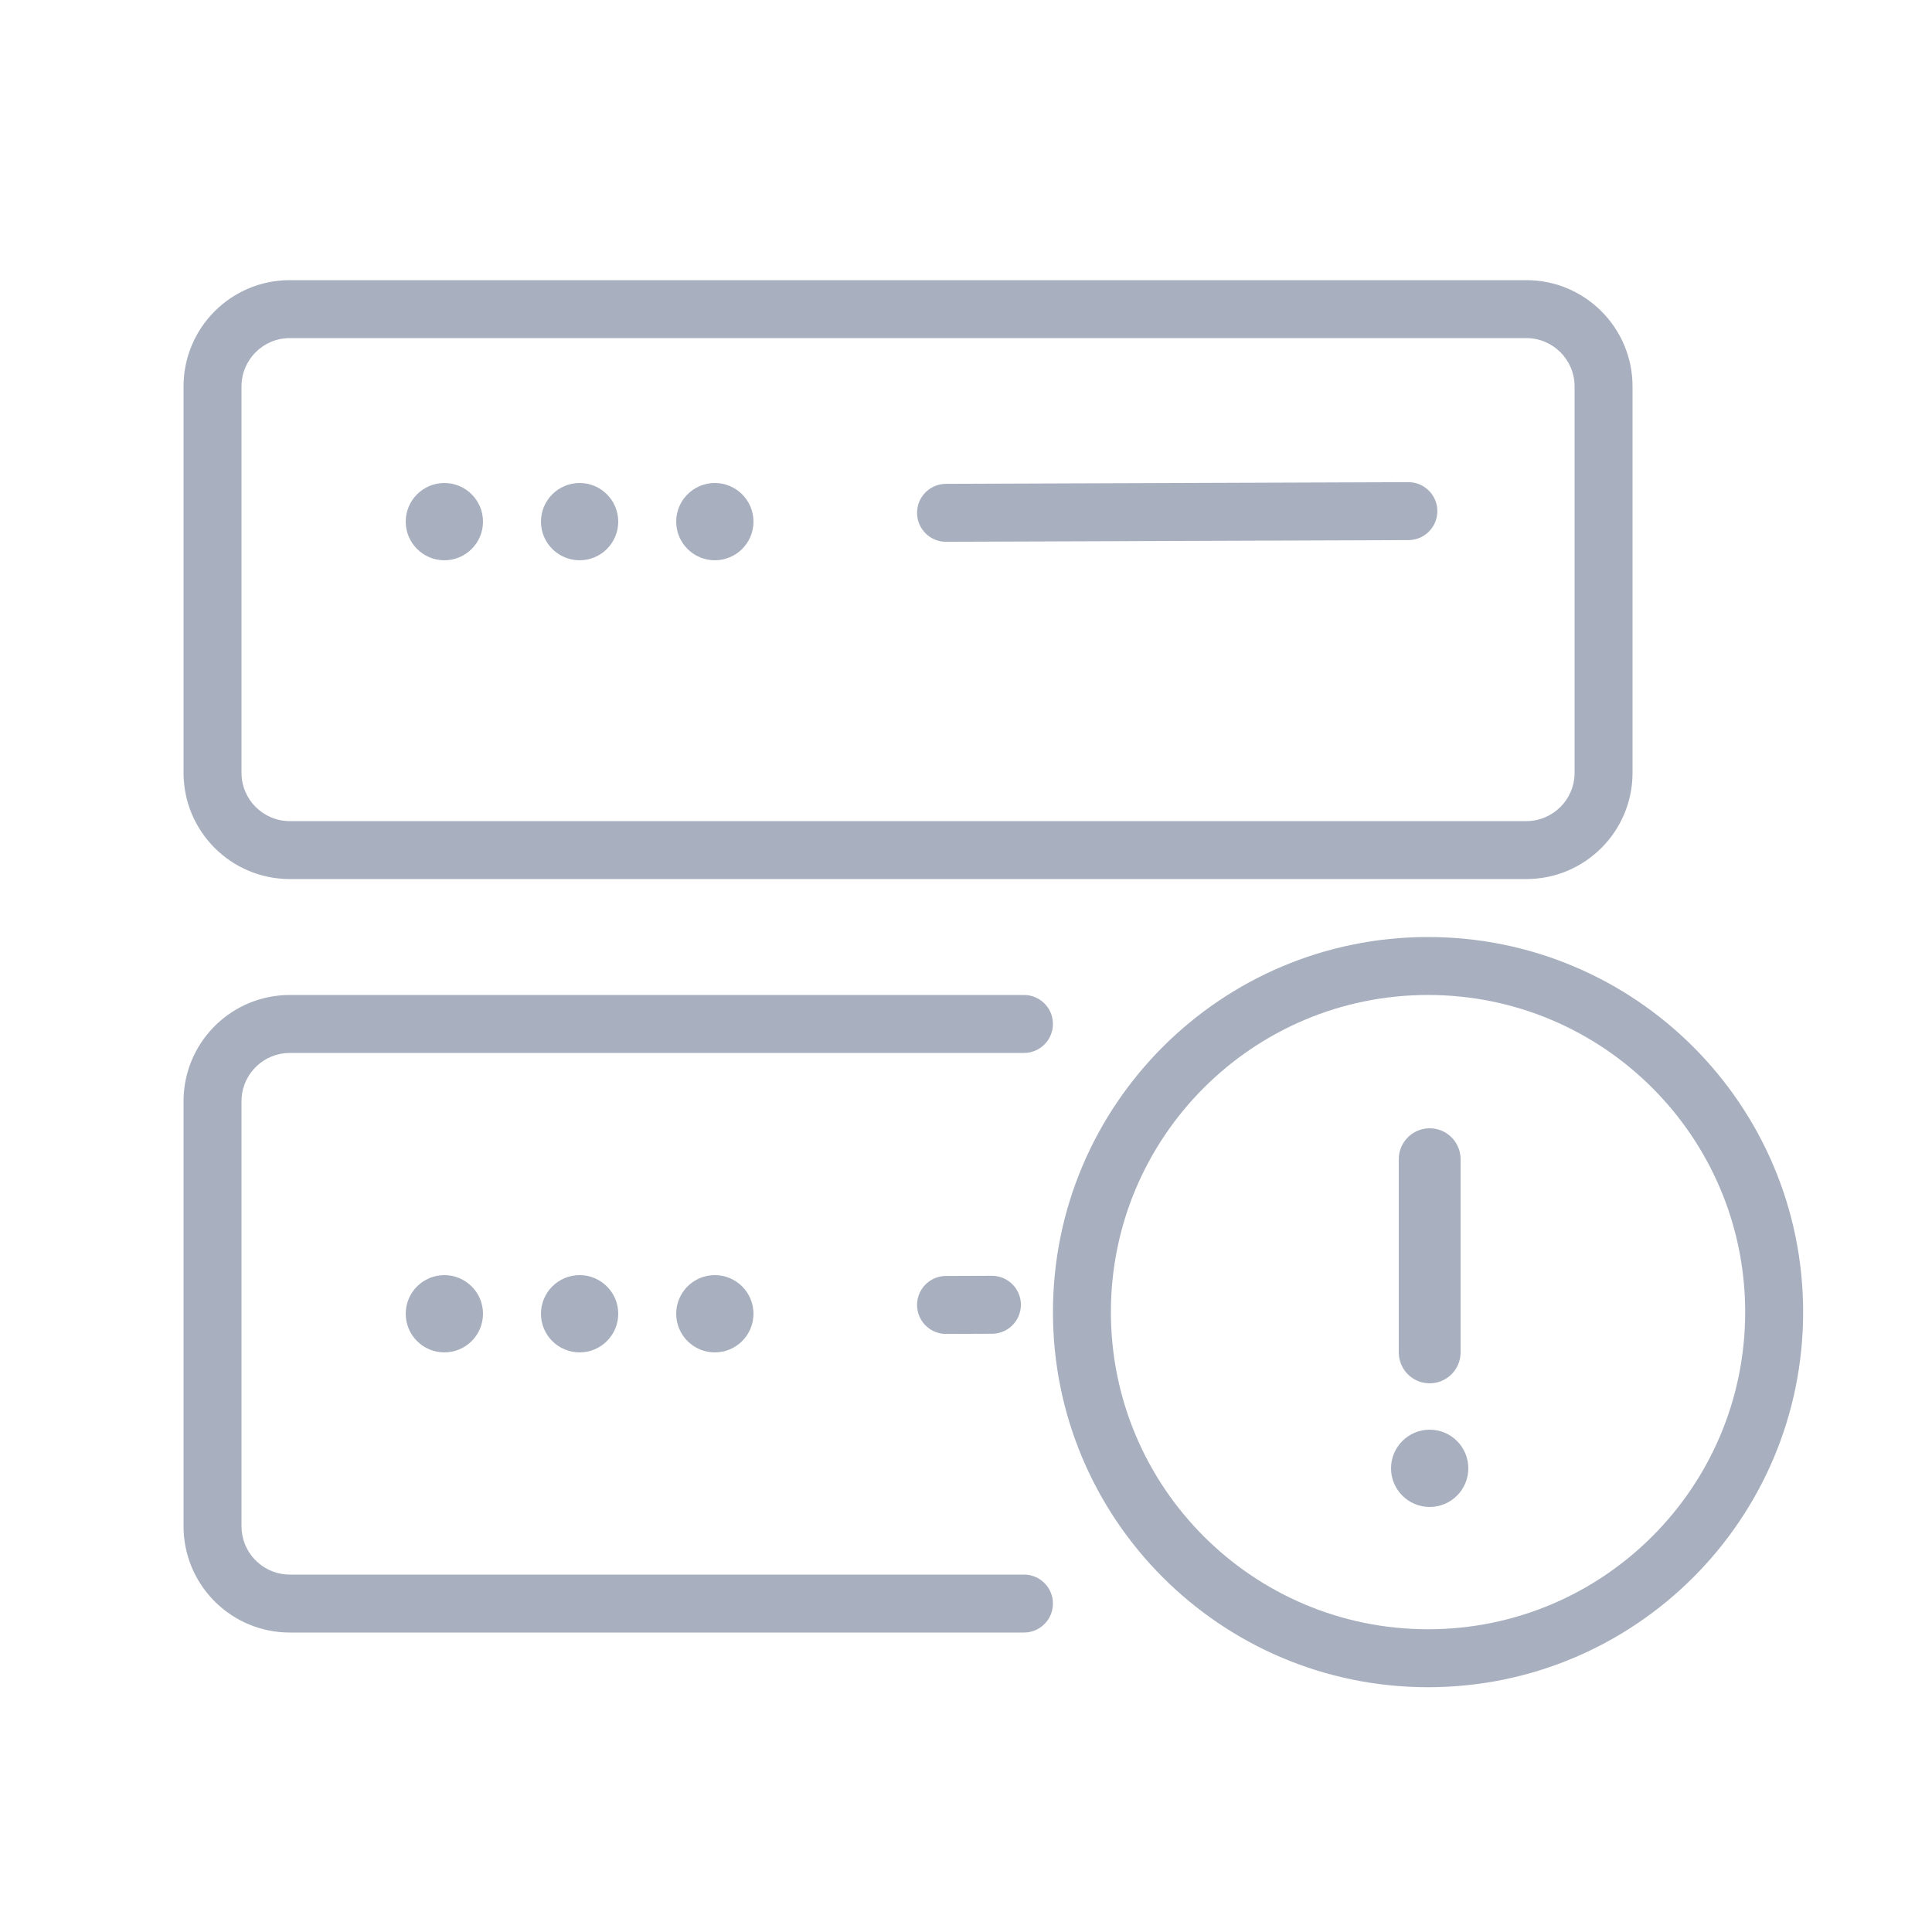
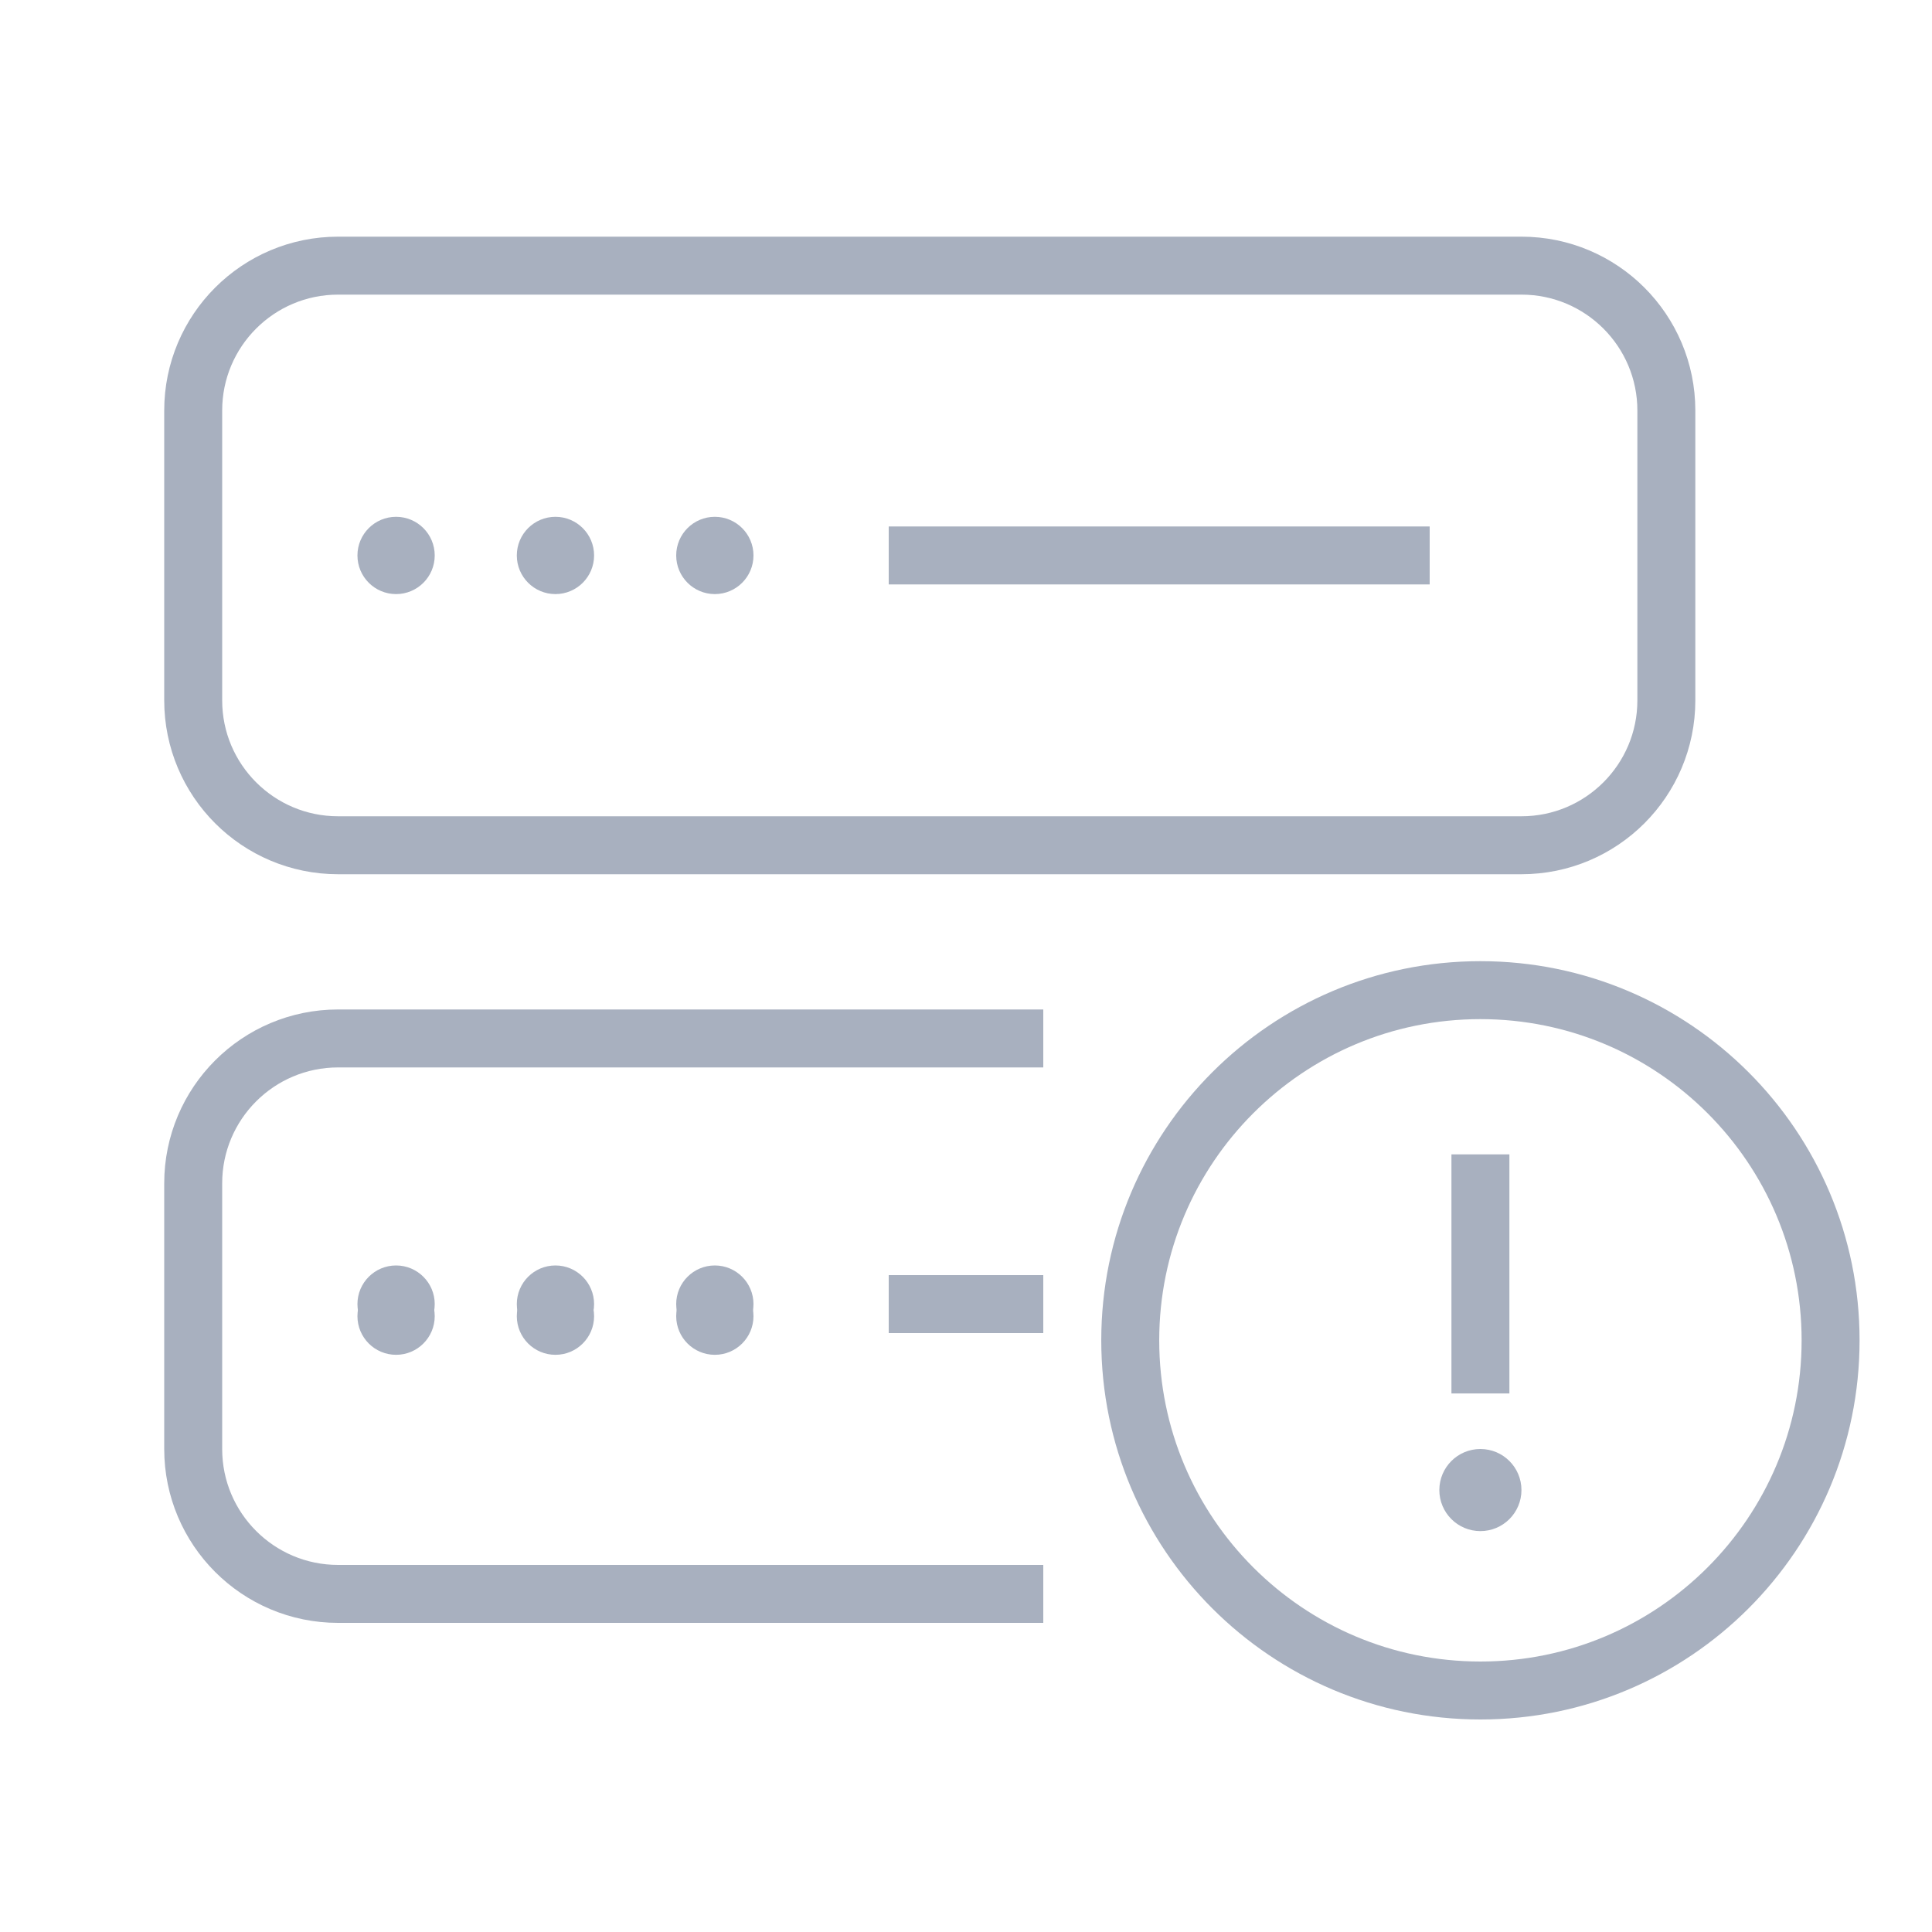
- <svg xmlns="http://www.w3.org/2000/svg" width="80px" height="80px" viewBox="0 0 80 80" version="1.1">
-   <g id="异常专项-新梳理" stroke="none" stroke-width="1" fill="none" fill-rule="evenodd">
-     <g id="编组-22">
-       <rect id="矩形" fill="#D8D8D8" opacity="0" x="0" y="0" width="80" height="80" />
-       <g id="编组-21" transform="translate(6.8, 10.8)">
-         <g id="编组-13" transform="translate(38, 29.2)" fill="#A8B0BF" fill-rule="nonzero">
-           <path d="M14.332,-1.2 C5.754,-1.2 -1.2,5.754 -1.2,14.332 C-1.2,22.91 5.754,29.864 14.332,29.864 C22.91,29.864 29.864,22.91 29.864,14.332 C29.864,5.754 22.91,-1.2 14.332,-1.2 Z M14.332,1.2 C21.584,1.2 27.464,7.079 27.464,14.332 C27.464,21.584 21.584,27.464 14.332,27.464 C7.079,27.464 1.2,21.584 1.2,14.332 C1.2,7.079 7.079,1.2 14.332,1.2 Z" id="椭圆形备份-143" />
-         </g>
-         <path d="M52.4,35.92 C53.063,35.92 53.608,36.424 53.673,37.069 L53.68,37.2 L53.68,45.2 C53.68,45.907 53.107,46.48 52.4,46.48 C51.737,46.48 51.192,45.976 51.127,45.331 L51.12,45.2 L51.12,37.2 C51.12,36.493 51.693,35.92 52.4,35.92 Z" id="直线-6" fill="#A8B0BF" fill-rule="nonzero" />
-         <path d="M52.4,51.6 C53.284,51.6 54,50.884 54,50 C54,49.116 53.284,48.4 52.4,48.4 C51.516,48.4 50.8,49.116 50.8,50 C50.8,50.884 51.516,51.6 52.4,51.6 Z" id="椭圆形" fill="#A8B0BF" />
-         <path d="M51.513,9.165 C52.176,9.162 52.715,9.698 52.718,10.36 C52.72,10.982 52.25,11.494 51.645,11.558 L51.522,11.565 L32.377,11.635 C31.714,11.638 31.175,11.102 31.173,10.44 C31.17,9.818 31.641,9.306 32.245,9.242 L32.368,9.235 L51.513,9.165 Z" id="直线-39备份-2" fill="#A8B0BF" fill-rule="nonzero" />
-         <line x1="32.373" y1="43.235" x2="34.273" y2="43.228" id="路径" stroke="#A8B0BF" stroke-width="2.4" stroke-linecap="round" />
-         <path d="M56.4,0.8 L5.2,0.8 C2.77,0.8 0.8,2.77 0.8,5.2 L0.8,21.2 C0.8,23.63 2.77,25.6 5.2,25.6 L56.4,25.6 C58.83,25.6 60.8,23.63 60.8,21.2 L60.8,5.2 C60.8,2.77 58.83,0.8 56.4,0.8 Z M5.2,3.2 L56.4,3.2 C57.505,3.2 58.4,4.095 58.4,5.2 L58.4,21.2 C58.4,22.305 57.505,23.2 56.4,23.2 L5.2,23.2 C4.095,23.2 3.2,22.305 3.2,21.2 L3.2,5.2 C3.2,4.095 4.095,3.2 5.2,3.2 Z" id="矩形" fill="#A8B0BF" fill-rule="nonzero" />
-         <circle id="椭圆形" fill="#A8B0BF" cx="11.6" cy="10.8" r="1.6" />
-         <circle id="椭圆形" fill="#A8B0BF" cx="17.2" cy="10.8" r="1.6" />
-         <circle id="椭圆形" fill="#A8B0BF" cx="22.8" cy="10.8" r="1.6" />
-         <path d="M35.6,30.4 C36.263,30.4 36.8,30.937 36.8,31.6 C36.8,32.221 36.328,32.732 35.723,32.794 L35.6,32.8 L5.2,32.8 C4.146,32.8 3.282,33.616 3.205,34.651 L3.2,34.8 L3.2,52.4 C3.2,53.454 4.016,54.318 5.051,54.395 L5.2,54.4 L35.6,54.4 C36.263,54.4 36.8,54.937 36.8,55.6 C36.8,56.221 36.328,56.732 35.723,56.794 L35.6,56.8 L5.2,56.8 C2.841,56.8 0.916,54.944 0.805,52.613 L0.8,52.4 L0.8,34.8 C0.8,32.441 2.656,30.516 4.987,30.405 L5.2,30.4 L35.6,30.4 Z" id="路径" fill="#A8B0BF" fill-rule="nonzero" />
-         <circle id="椭圆形" fill="#A8B0BF" cx="11.6" cy="43.6" r="1.6" />
-         <circle id="椭圆形" fill="#A8B0BF" cx="17.2" cy="43.6" r="1.6" />
-         <circle id="椭圆形" fill="#A8B0BF" cx="22.8" cy="43.6" r="1.6" />
-       </g>
-     </g>
-   </g>
+ <svg xmlns="http://www.w3.org/2000/svg" width="80" height="80" viewBox="0 0 80 80" fill="none">
+   <circle cx="61.301" cy="55.5" r="14.5" stroke="#A8B0BF" stroke-width="2.4" />
+   <path d="M61.301 49V56.5" stroke="#A8B0BF" stroke-width="2.4" stroke-linecap="square" />
+   <circle cx="61.3" cy="61.7" r="1.7" fill="#A8B0BF" />
+   <path d="M38 23H58" stroke="#A8B0BF" stroke-width="2.4" stroke-linecap="square" />
+   <path d="M38 54H42" stroke="#A8B0BF" stroke-width="2.4" stroke-linecap="square" />
+   <rect x="8" y="11" width="61" height="24" rx="6" stroke="#A8B0BF" stroke-width="2.4" stroke-linecap="round" stroke-linejoin="round" />
+   <circle cx="16.401" cy="23" r="1.6" fill="#A8B0BF" />
+   <circle cx="23" cy="23" r="1.6" fill="#A8B0BF" />
+   <circle cx="29.6" cy="23" r="1.6" fill="#A8B0BF" />
+   <circle cx="16.401" cy="54" r="1.6" fill="#A8B0BF" />
+   <circle cx="23" cy="54" r="1.6" fill="#A8B0BF" />
+   <circle cx="29.6" cy="54" r="1.6" fill="#A8B0BF" />
+   <path d="M42 66L14 66C10.686 66 8 63.314 8 60V49C8 45.686 10.686 43 14 43L42 43" stroke="#A8B0BF" stroke-width="2.4" stroke-linecap="square" stroke-linejoin="round" />
+   <circle cx="16.401" cy="54.5" r="1.6" fill="#A8B0BF" />
+   <circle cx="23" cy="54.5" r="1.6" fill="#A8B0BF" />
+   <circle cx="29.6" cy="54.5" r="1.6" fill="#A8B0BF" />
</svg>
